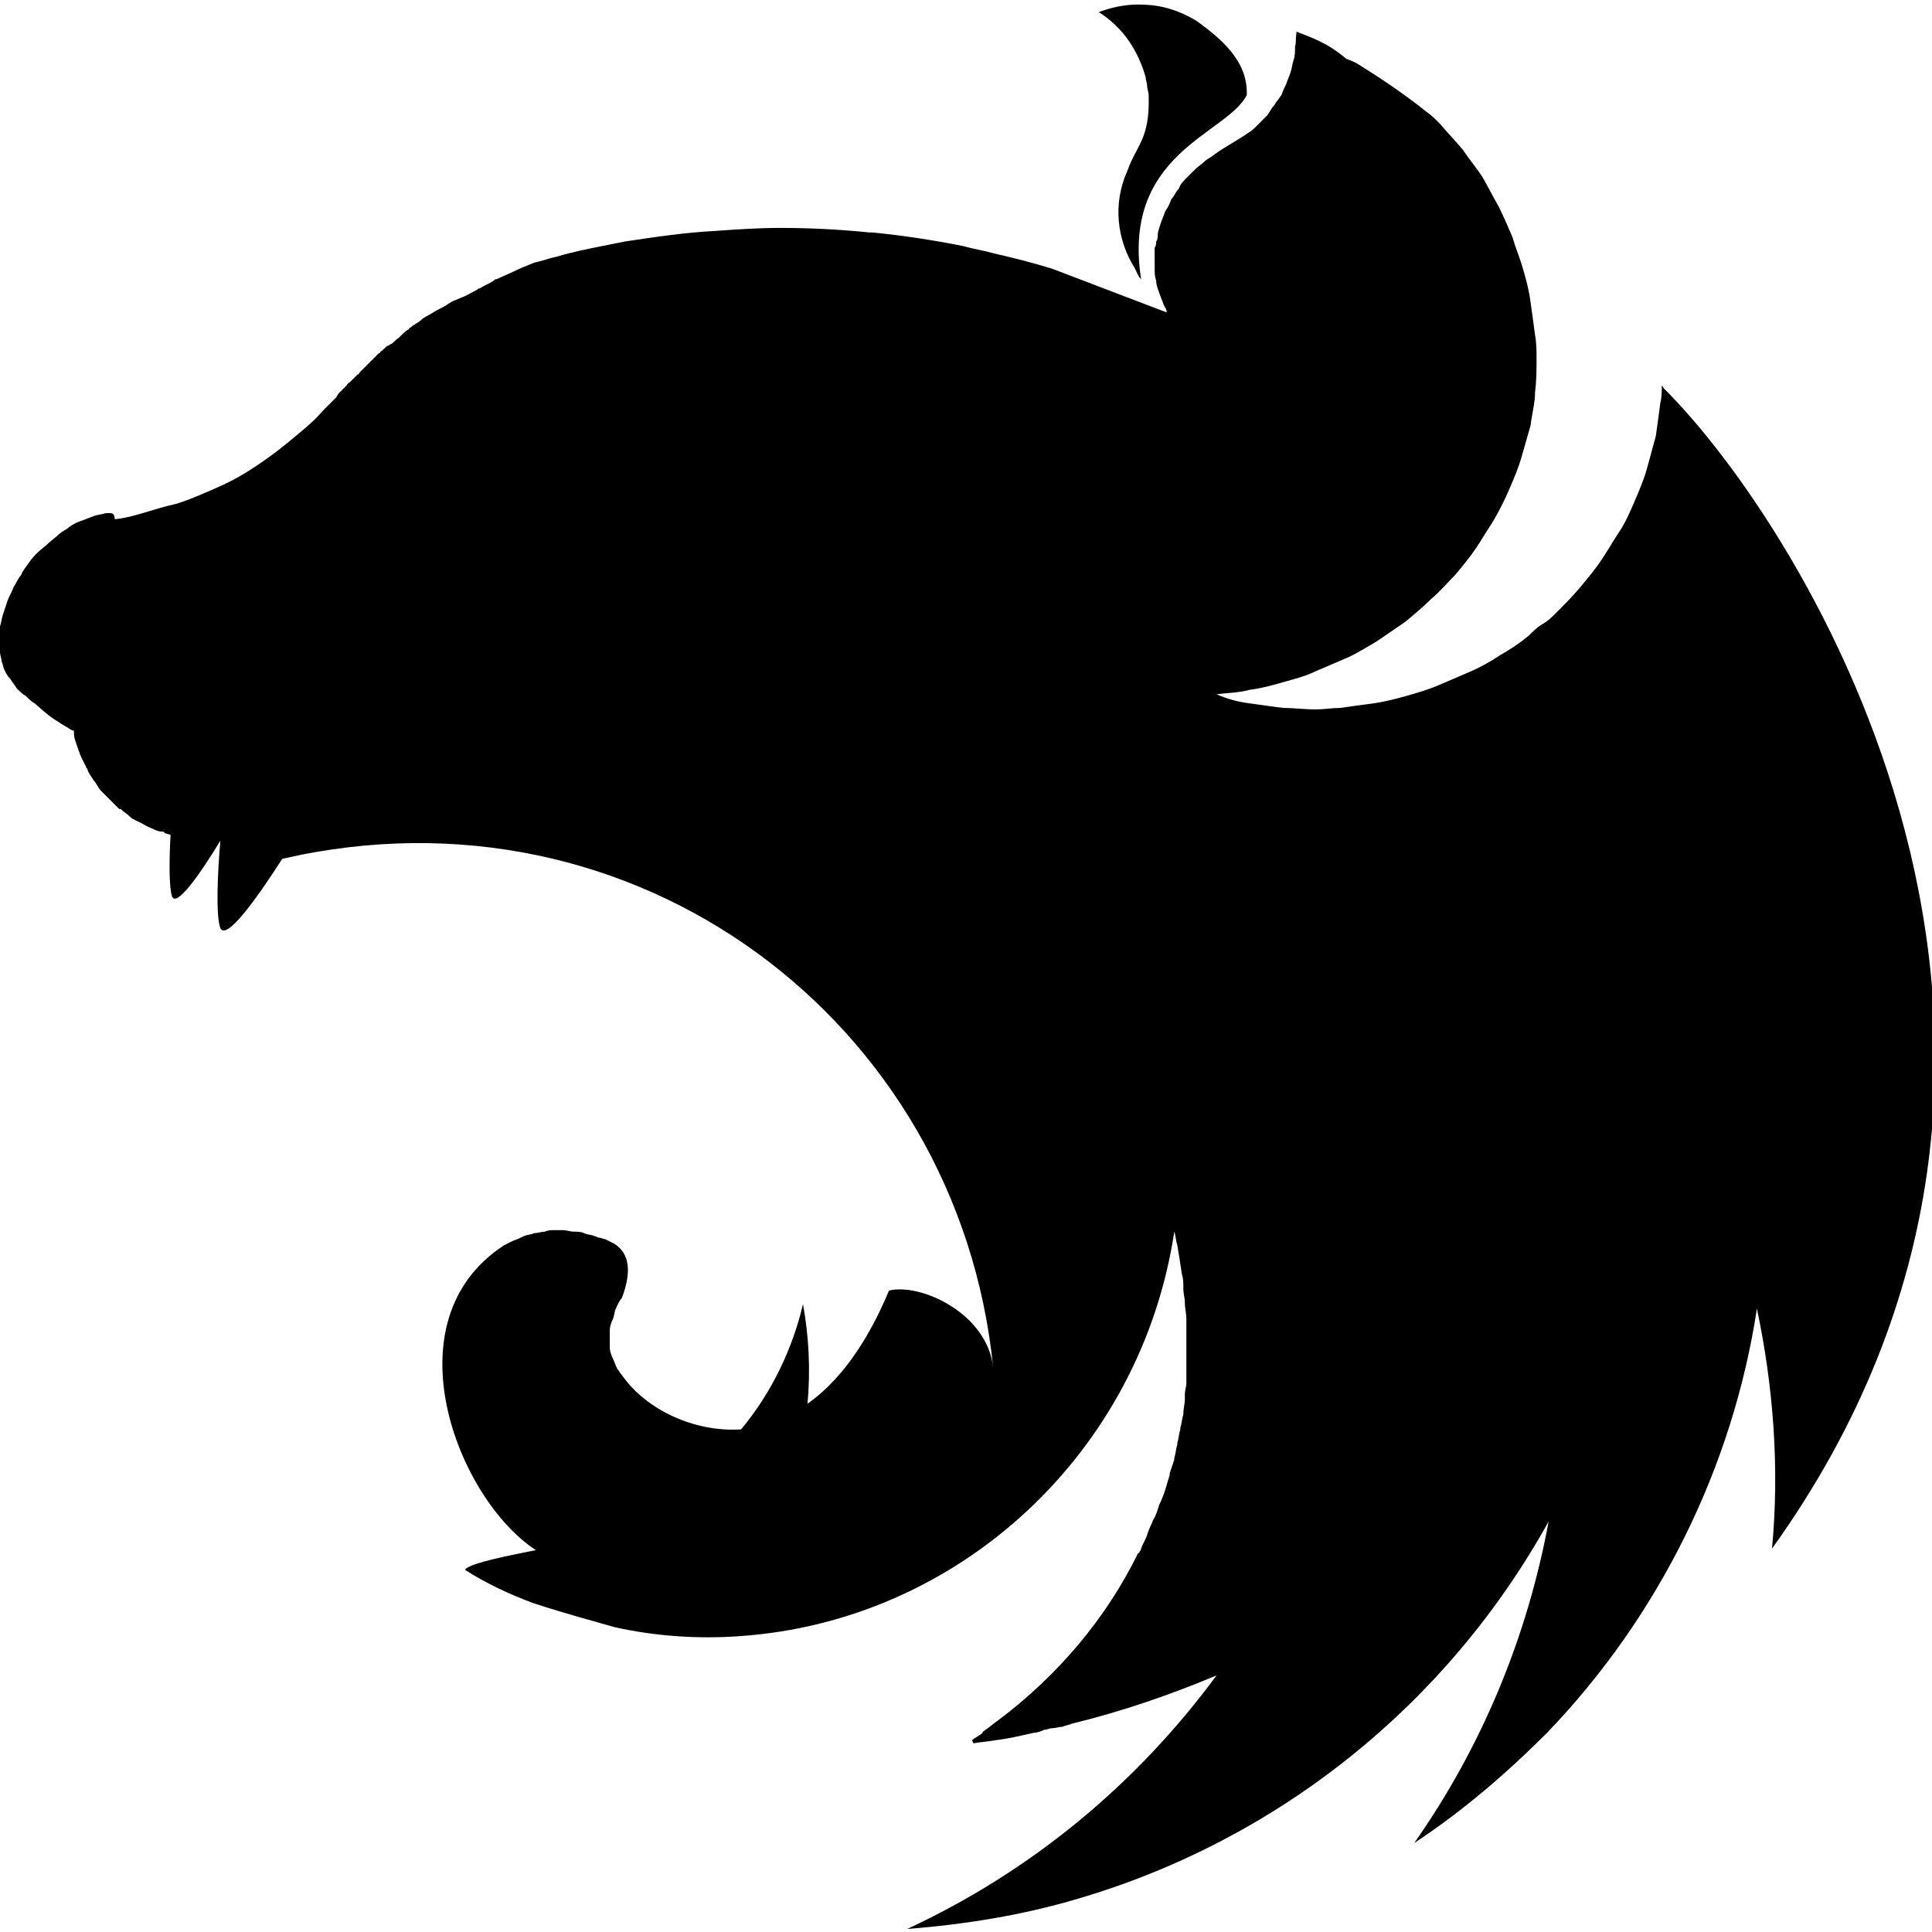
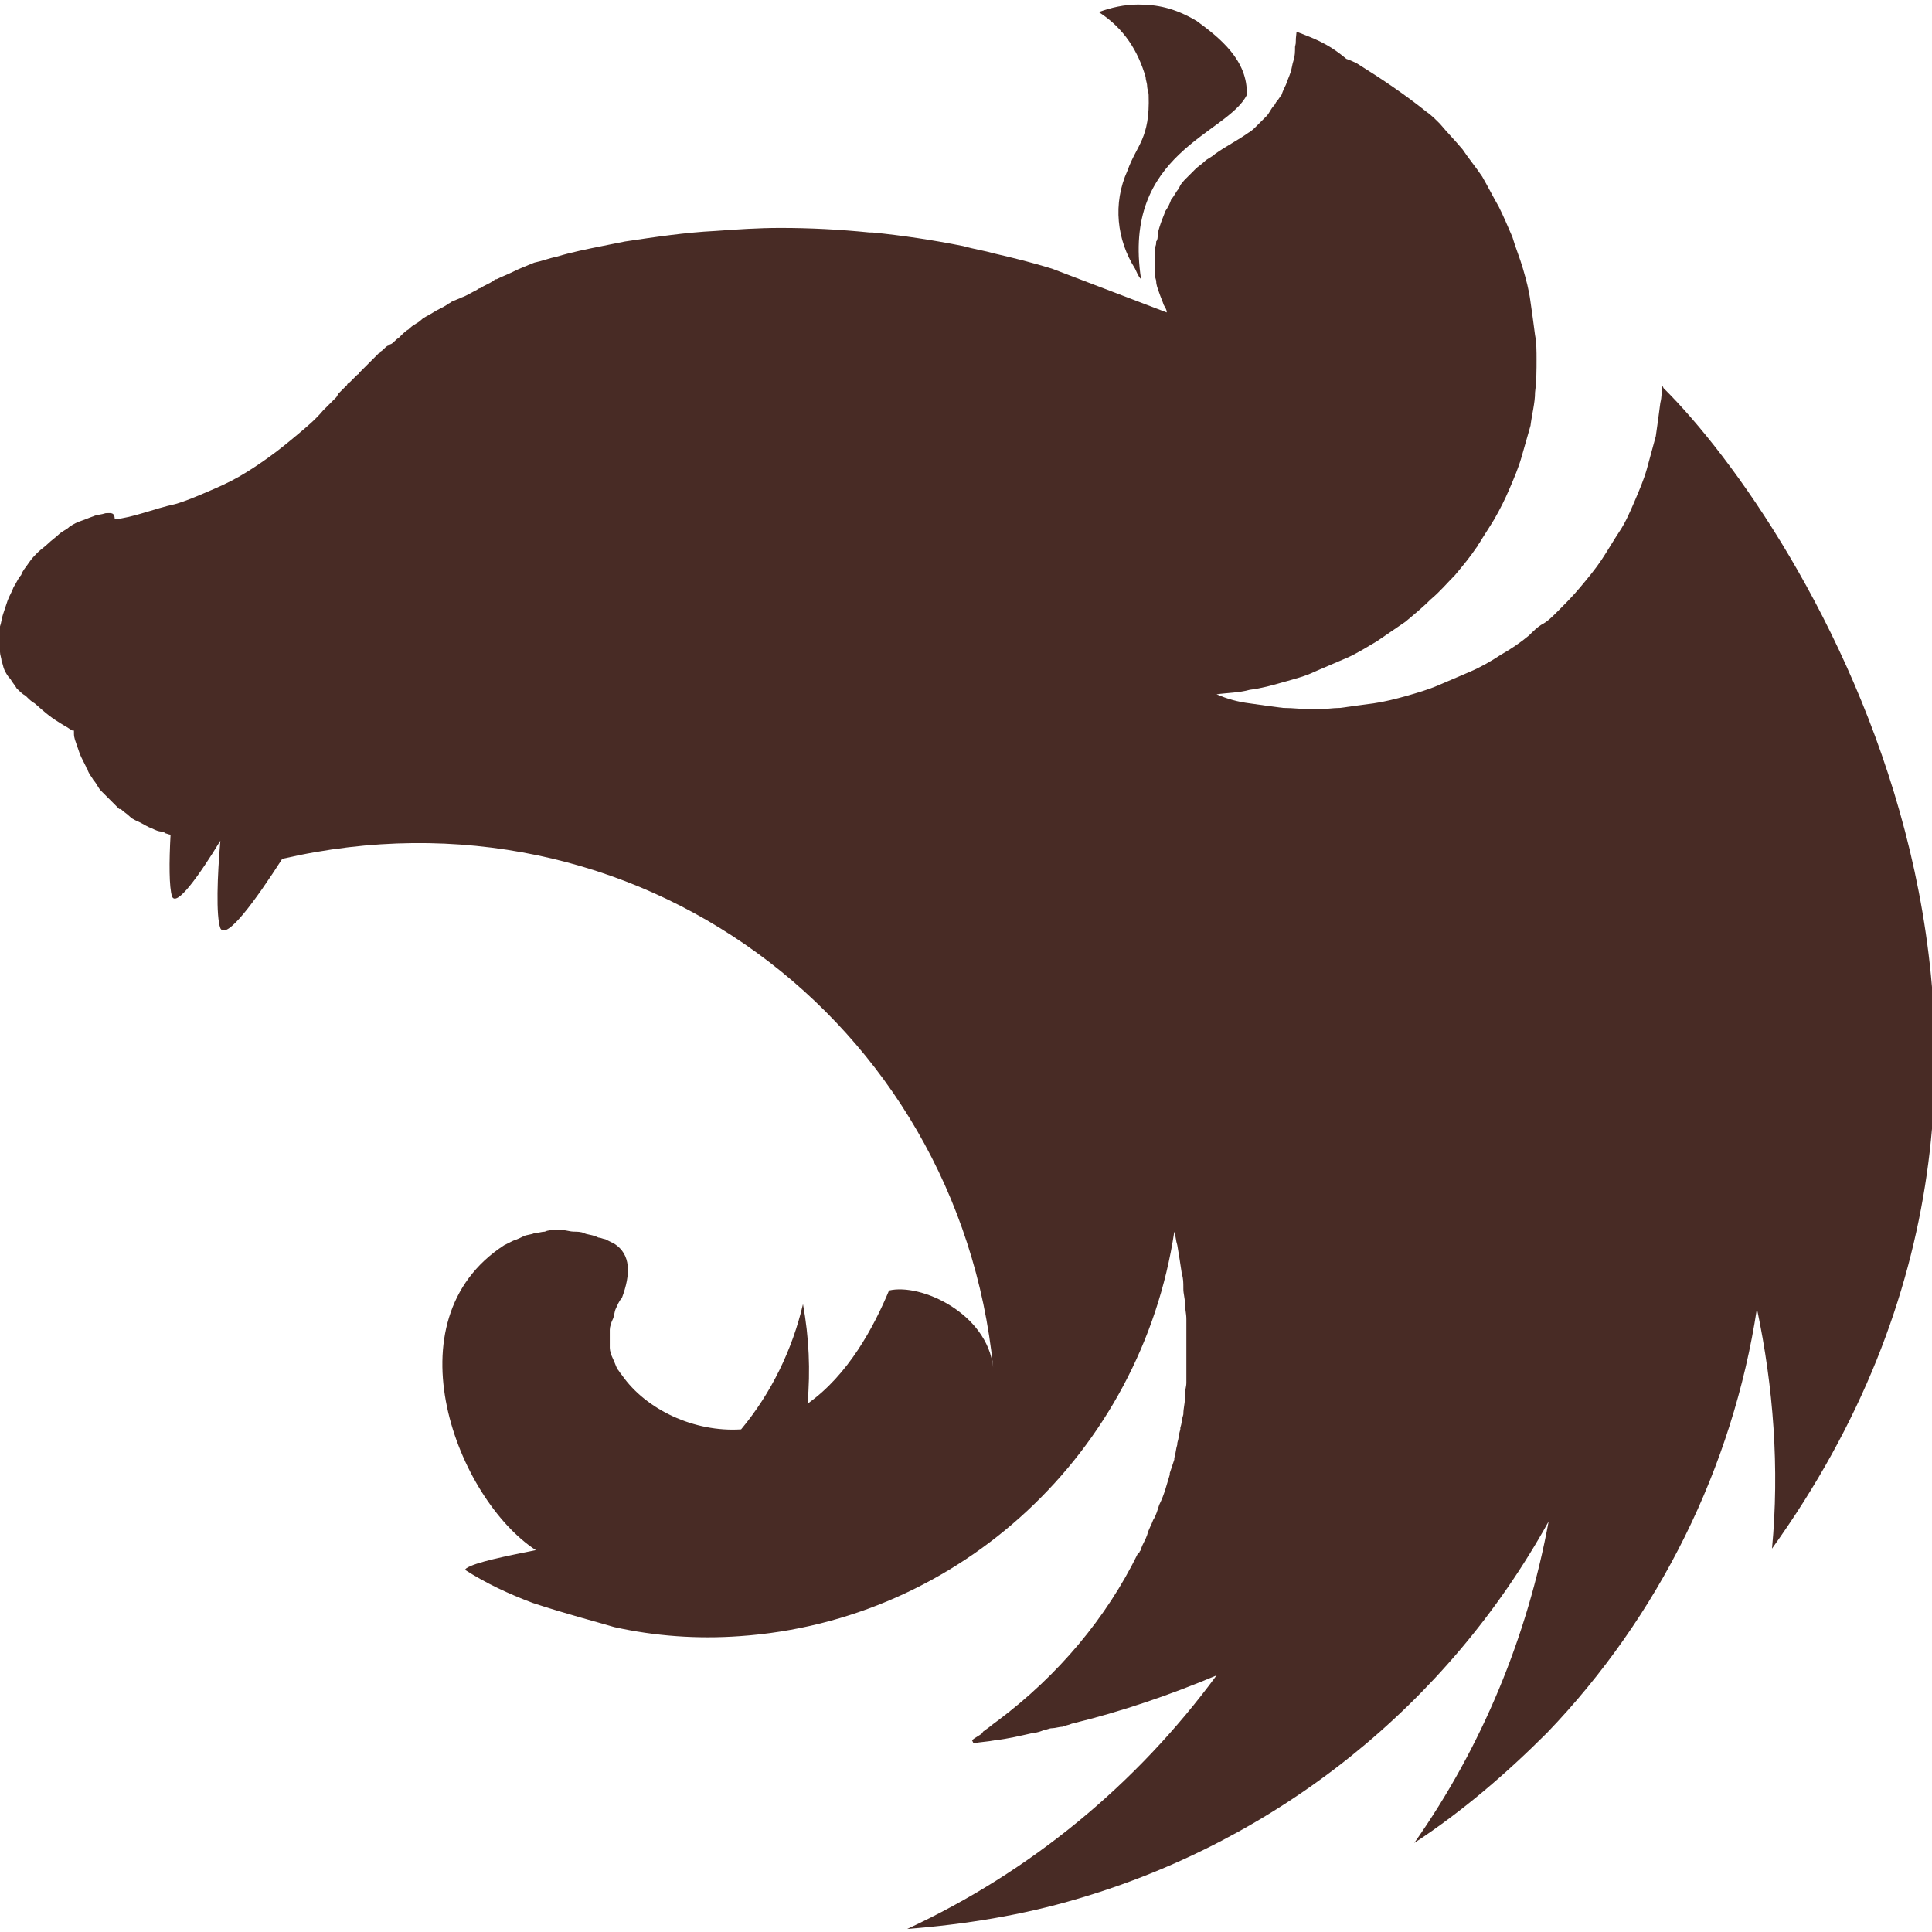
<svg xmlns="http://www.w3.org/2000/svg" viewBox="0 0 128 128">
-   <path fill="black" d="M75.4.3c-.9 0-1.8.2-2.6.5 1.7 1.1 2.6 2.6 3.1 4.3 0 .2.1.4.1.6 0 .2.1.4.1.6.1 2.9-.8 3.3-1.4 5-1 2.2-.7 4.6.5 6.5.1.2.2.5.4.7-1.3-8.4 5.7-9.6 7-12.2.1-2.3-1.8-3.8-3.3-4.9C77.8.5 76.6.3 75.4.3zm10.5 1.8c-.1.8 0 .6-.1 1 0 .3 0 .6-.1.9-.1.3-.1.5-.2.8-.1.3-.2.5-.3.8-.1.2-.2.4-.3.7-.1.1-.2.3-.3.4-.1.1-.1.2-.2.3-.2.2-.3.5-.5.7l-.6.6c-.2.2-.4.4-.6.5-.7.5-1.5.9-2.2 1.4-.2.2-.5.3-.7.5-.2.2-.4.3-.6.5l-.6.6c-.2.2-.4.4-.5.7-.2.2-.3.5-.5.7-.1.3-.2.5-.4.8-.1.3-.2.5-.3.8-.1.3-.2.6-.2.8 0 .1 0 .3-.1.4 0 .1 0 .3-.1.4v1.4c0 .3 0 .5.1.8 0 .3.1.5.2.8.1.3.2.5.3.8.1.2.2.3.2.5l-7.6-2.9c-1.3-.4-2.5-.7-3.8-1-.7-.2-1.4-.3-2.1-.5-2-.4-4-.7-6-.9h-.2c-2-.2-3.9-.3-5.9-.3-1.5 0-2.9.1-4.3.2-2 .1-4 .4-6 .7l-1.5.3c-1 .2-2 .4-3 .7-.5.1-1 .3-1.5.4-.5.2-1 .4-1.4.6-.4.2-.7.3-1.1.5-.1 0-.1 0-.2.1-.3.2-.6.3-.9.5-.1 0-.2.1-.2.1-.4.2-.7.4-1 .5-.2.1-.5.2-.7.3-.1.1-.2.1-.3.2-.3.2-.6.3-.9.5-.3.2-.6.3-.8.5-.2.2-.5.3-.7.5 0 0-.1 0-.1.1-.2.1-.4.3-.6.5l-.1.1c-.2.1-.3.3-.5.4-.1 0-.1.1-.2.1-.2.1-.3.3-.5.4 0 .1-.1.1-.1.1l-.6.6-.1.1-.6.6s0 .1-.1.1l-.5.5c-.1.1-.2.1-.2.2l-.6.6c0 .1-.1.1-.1.2l-.8.8-.1.1c-.5.6-1.1 1.1-1.7 1.6-.6.5-1.2 1-1.9 1.5s-1.3.9-2 1.3-1.4.7-2.1 1c-.7.3-1.4.6-2.1.8-1.4.3-2.8.9-4 1 0-.5-.3-.4-.6-.4-.3.1-.6.1-.8.2-.3.1-.5.2-.8.3-.3.1-.5.2-.8.4-.2.2-.5.3-.7.5-.2.2-.5.4-.7.6-.2.2-.5.4-.7.6-.2.2-.4.4-.6.7-.2.3-.4.5-.5.8-.2.2-.3.5-.5.8-.1.3-.3.6-.4.9l-.3.9c-.1.3-.1.5-.2.8v.1c-.1.3-.1.7-.1.9.1-.1.1.1.1.3v.4c0 .2.1.4.1.6.1.2.1.4.2.6.1.2.2.4.4.6.1.2.3.4.4.6.2.2.4.4.6.5.2.2.4.4.6.5.8.7 1 .9 2 1.5.2.1.3.2.5.3h.1v.2c0 .3.1.5.2.8.1.3.2.6.3.8l.3.6c0 .1.1.1.1.2.1.3.3.5.4.7.2.2.3.5.5.7l.6.6.6.6H8c.2.2.4.3.6.5.2.2.5.3.7.4.2.1.5.3.8.4.2.1.4.2.7.2 0 0 .1 0 .1.1.1 0 .3.1.4.1-.1 1.8-.1 3.5.1 4.1.3.7 1.8-1.4 3.2-3.7-.2 2.3-.3 5 0 5.8.4.8 2.3-1.8 4.1-4.6 23.4-5.4 44.8 10.8 47.1 33.7-.4-3.6-4.8-5.6-6.9-5.1-1 2.4-2.7 5.6-5.4 7.5.2-2.2.1-4.4-.3-6.6-.7 3-2.1 5.9-4.1 8.3-3.1.2-6.3-1.3-7.9-3.6-.1-.1-.2-.3-.3-.4-.1-.2-.2-.5-.3-.7-.1-.2-.2-.5-.2-.7v-.7-.5c0-.2.1-.5.2-.7.1-.2.1-.5.2-.7.1-.2.2-.5.4-.7.6-1.6.6-2.9-.5-3.6l-.6-.3c-.1 0-.3-.1-.4-.1-.1 0-.2-.1-.3-.1-.2-.1-.5-.1-.7-.2-.2-.1-.5-.1-.7-.1-.2 0-.5-.1-.7-.1h-.5c-.3 0-.5 0-.7.1-.2 0-.5.1-.7.1-.2.1-.5.1-.7.2-.2.1-.4.2-.7.3l-.6.3c-7.7 5-3.1 16.8 2.1 20.2-2 .4-4 .8-4.6 1.2l-.1.1c1.4.9 2.9 1.6 4.5 2.2 2.1.7 4.4 1.3 5.4 1.6 2.7.6 5.5.8 8.3.6 14.6-1 26.6-12.2 28.8-26.8.1.3.1.6.2.9.1.6.2 1.2.3 1.9.1.3.1.6.1.9v.1c0 .3.1.6.1.9 0 .4.1.7.1 1.1V91.6c0 .3-.1.5-.1.8v.3c0 .3-.1.6-.1 1-.1.3-.1.6-.2.9v.1c-.1.3-.1.6-.2.9v.1c-.1.3-.1.6-.2.9v.1l-.3.9v.1c-.1.3-.2.7-.3 1-.1.3-.2.6-.4 1-.1.3-.2.7-.4 1-.1.3-.3.6-.4 1-.1.3-.3.6-.4.9 0 .1-.1.2-.1.2s0 .1-.1.1c-2.1 4.3-5.3 8.1-9.3 11.1-.3.2-.5.4-.8.6-.1.1-.2.1-.2.2-.2.2-.5.3-.7.5l.1.2c.5-.1.9-.1 1.4-.2.9-.1 1.7-.3 2.6-.5.2 0 .5-.1.7-.2.2 0 .3-.1.5-.1s.5-.1.7-.1c.2-.1.4-.1.6-.2 3.3-.8 6.5-1.9 9.6-3.2-5.3 7.2-12.3 13-20.5 16.8 3.8-.3 7.6-.9 11.3-2 13.3-3.9 24.5-12.9 31.2-25-1.4 7.6-4.4 14.9-8.9 21.3 3.2-2.1 6.1-4.6 8.8-7.3 7.4-7.7 12.3-17.6 13.9-28.1 1.1 5.2 1.5 10.6 1 15.9 23.9-33.3 2-67.8-7.2-76.9 0-.1-.1-.1-.1-.2v0c0 .4 0 .8-.1 1.2-.1.8-.2 1.5-.3 2.2-.2.7-.4 1.5-.6 2.2-.2.7-.5 1.4-.8 2.1-.3.7-.6 1.4-1 2-.4.6-.8 1.3-1.2 1.9-.4.6-.9 1.2-1.4 1.8-.5.6-1 1.1-1.6 1.7-.3.3-.6.6-1 .8-.3.2-.5.4-.8.7-.6.5-1.2.9-1.9 1.3-.6.4-1.3.8-2 1.1l-2.1.9c-.7.3-1.4.5-2.1.7-.7.2-1.5.4-2.2.5-.8.1-1.5.2-2.2.3-.5 0-1.1.1-1.6.1-.8 0-1.5-.1-2.2-.1-.8-.1-1.5-.2-2.2-.3-.8-.1-1.5-.3-2.2-.6.7-.1 1.5-.1 2.2-.3.8-.1 1.5-.3 2.2-.5.7-.2 1.5-.4 2.1-.7l2.1-.9c.7-.3 1.3-.7 2-1.1.6-.4 1.3-.9 1.9-1.3.6-.5 1.2-1 1.7-1.5.6-.5 1.1-1.1 1.6-1.6.5-.6 1-1.2 1.4-1.8.1-.1.1-.2.2-.3.3-.5.7-1.1 1-1.6.4-.7.7-1.3 1-2 .3-.7.6-1.4.8-2.1l.6-2.1c.1-.8.3-1.5.3-2.2.1-.8.1-1.5.1-2.2 0-.5 0-1.1-.1-1.6-.1-.8-.2-1.5-.3-2.2-.1-.8-.3-1.5-.5-2.2-.2-.7-.5-1.4-.7-2.1-.3-.7-.6-1.4-.9-2-.4-.7-.7-1.3-1.1-2-.4-.6-.9-1.2-1.3-1.8-.5-.6-1-1.1-1.5-1.7-.3-.3-.6-.6-.9-.8-1.5-1.2-3-2.2-4.6-3.2-.2-.1-.4-.2-.7-.3-1.3-1.1-2.3-1.4-3.3-1.8z" />
+   <path fill="#482B25" d="M75.4.3c-.9 0-1.8.2-2.6.5 1.7 1.1 2.6 2.6 3.1 4.3 0 .2.1.4.1.6 0 .2.1.4.1.6.1 2.9-.8 3.3-1.4 5-1 2.2-.7 4.6.5 6.5.1.2.2.5.4.7-1.3-8.4 5.7-9.6 7-12.2.1-2.3-1.8-3.8-3.3-4.9C77.8.5 76.6.3 75.4.3zm10.5 1.8c-.1.8 0 .6-.1 1 0 .3 0 .6-.1.9-.1.3-.1.5-.2.8-.1.3-.2.5-.3.8-.1.2-.2.4-.3.7-.1.1-.2.3-.3.4-.1.1-.1.2-.2.3-.2.2-.3.5-.5.7l-.6.6c-.2.2-.4.4-.6.5-.7.5-1.5.9-2.2 1.4-.2.2-.5.3-.7.5-.2.2-.4.3-.6.5l-.6.6c-.2.2-.4.4-.5.7-.2.2-.3.5-.5.7-.1.3-.2.5-.4.8-.1.3-.2.5-.3.8-.1.3-.2.6-.2.8 0 .1 0 .3-.1.4 0 .1 0 .3-.1.4v1.4c0 .3 0 .5.1.8 0 .3.1.5.2.8.1.3.2.5.3.8.1.2.2.3.2.5l-7.6-2.9c-1.3-.4-2.5-.7-3.8-1-.7-.2-1.4-.3-2.1-.5-2-.4-4-.7-6-.9h-.2c-2-.2-3.9-.3-5.9-.3-1.5 0-2.9.1-4.3.2-2 .1-4 .4-6 .7l-1.5.3c-1 .2-2 .4-3 .7-.5.1-1 .3-1.5.4-.5.2-1 .4-1.4.6-.4.2-.7.3-1.1.5-.1 0-.1 0-.2.1-.3.2-.6.3-.9.5-.1 0-.2.1-.2.1-.4.2-.7.4-1 .5-.2.1-.5.2-.7.3-.1.1-.2.1-.3.2-.3.2-.6.3-.9.5-.3.2-.6.3-.8.5-.2.2-.5.3-.7.5 0 0-.1 0-.1.1-.2.1-.4.3-.6.5l-.1.1c-.2.1-.3.3-.5.4-.1 0-.1.1-.2.1-.2.1-.3.3-.5.4 0 .1-.1.1-.1.1l-.6.6-.1.1-.6.6s0 .1-.1.1l-.5.5c-.1.1-.2.1-.2.2l-.6.6c0 .1-.1.1-.1.2l-.8.8-.1.1c-.5.6-1.1 1.1-1.7 1.6-.6.5-1.2 1-1.9 1.5s-1.3.9-2 1.3-1.4.7-2.1 1c-.7.3-1.4.6-2.1.8-1.4.3-2.8.9-4 1 0-.5-.3-.4-.6-.4-.3.1-.6.1-.8.2-.3.1-.5.2-.8.3-.3.1-.5.2-.8.4-.2.2-.5.3-.7.5-.2.2-.5.4-.7.6-.2.2-.5.4-.7.6-.2.2-.4.4-.6.7-.2.3-.4.5-.5.8-.2.2-.3.5-.5.8-.1.3-.3.6-.4.9l-.3.9c-.1.3-.1.5-.2.8v.1c-.1.3-.1.7-.1.9.1-.1.1.1.1.3v.4c0 .2.1.4.1.6.1.2.1.4.2.6.1.2.2.4.4.6.1.2.3.4.4.6.2.2.4.4.6.5.2.2.4.4.6.5.8.7 1 .9 2 1.5.2.1.3.2.5.3h.1v.2c0 .3.1.5.2.8.1.3.2.6.3.8l.3.6c0 .1.1.1.1.2.1.3.3.5.4.7.2.2.3.5.5.7l.6.6.6.6H8c.2.2.4.3.6.5.2.2.5.3.7.4.2.1.5.3.8.4.2.1.4.2.7.2 0 0 .1 0 .1.1.1 0 .3.1.4.1-.1 1.8-.1 3.5.1 4.1.3.7 1.8-1.4 3.2-3.7-.2 2.3-.3 5 0 5.8.4.8 2.3-1.8 4.1-4.6 23.4-5.4 44.8 10.8 47.1 33.7-.4-3.6-4.8-5.6-6.9-5.1-1 2.4-2.7 5.6-5.4 7.5.2-2.2.1-4.4-.3-6.6-.7 3-2.1 5.9-4.1 8.3-3.1.2-6.3-1.3-7.9-3.6-.1-.1-.2-.3-.3-.4-.1-.2-.2-.5-.3-.7-.1-.2-.2-.5-.2-.7v-.7-.5c0-.2.1-.5.2-.7.1-.2.1-.5.2-.7.1-.2.2-.5.4-.7.6-1.6.6-2.9-.5-3.6l-.6-.3c-.1 0-.3-.1-.4-.1-.1 0-.2-.1-.3-.1-.2-.1-.5-.1-.7-.2-.2-.1-.5-.1-.7-.1-.2 0-.5-.1-.7-.1h-.5c-.3 0-.5 0-.7.1-.2 0-.5.1-.7.1-.2.1-.5.1-.7.2-.2.1-.4.2-.7.3l-.6.3c-7.7 5-3.1 16.8 2.1 20.2-2 .4-4 .8-4.6 1.2l-.1.1c1.4.9 2.9 1.6 4.5 2.2 2.1.7 4.4 1.3 5.4 1.6 2.7.6 5.5.8 8.3.6 14.6-1 26.6-12.2 28.8-26.8.1.3.1.6.2.9.1.6.2 1.2.3 1.9.1.3.1.6.1.9v.1c0 .3.1.6.1.9 0 .4.1.7.1 1.1V91.6c0 .3-.1.5-.1.8v.3c0 .3-.1.6-.1 1-.1.3-.1.6-.2.9v.1c-.1.3-.1.6-.2.9v.1c-.1.3-.1.6-.2.9v.1l-.3.9v.1c-.1.3-.2.7-.3 1-.1.3-.2.6-.4 1-.1.3-.2.7-.4 1-.1.3-.3.6-.4 1-.1.3-.3.6-.4.9 0 .1-.1.2-.1.2s0 .1-.1.1c-2.1 4.3-5.3 8.1-9.3 11.1-.3.2-.5.4-.8.6-.1.1-.2.1-.2.2-.2.2-.5.3-.7.5l.1.2c.5-.1.9-.1 1.4-.2.9-.1 1.7-.3 2.6-.5.2 0 .5-.1.7-.2.2 0 .3-.1.5-.1s.5-.1.7-.1c.2-.1.4-.1.6-.2 3.3-.8 6.5-1.9 9.6-3.2-5.3 7.2-12.3 13-20.5 16.8 3.8-.3 7.6-.9 11.3-2 13.3-3.9 24.5-12.9 31.2-25-1.4 7.6-4.4 14.9-8.9 21.3 3.2-2.1 6.1-4.6 8.8-7.3 7.4-7.7 12.3-17.6 13.9-28.1 1.1 5.2 1.5 10.6 1 15.9 23.9-33.3 2-67.8-7.2-76.9 0-.1-.1-.1-.1-.2v0c0 .4 0 .8-.1 1.2-.1.8-.2 1.5-.3 2.2-.2.7-.4 1.5-.6 2.2-.2.7-.5 1.4-.8 2.1-.3.7-.6 1.4-1 2-.4.6-.8 1.3-1.2 1.9-.4.6-.9 1.2-1.4 1.8-.5.6-1 1.1-1.6 1.7-.3.3-.6.6-1 .8-.3.2-.5.4-.8.7-.6.5-1.2.9-1.9 1.3-.6.4-1.3.8-2 1.1l-2.1.9c-.7.3-1.4.5-2.1.7-.7.2-1.5.4-2.2.5-.8.1-1.5.2-2.2.3-.5 0-1.1.1-1.6.1-.8 0-1.5-.1-2.2-.1-.8-.1-1.5-.2-2.2-.3-.8-.1-1.5-.3-2.2-.6.7-.1 1.5-.1 2.2-.3.8-.1 1.5-.3 2.2-.5.7-.2 1.5-.4 2.1-.7l2.1-.9c.7-.3 1.3-.7 2-1.1.6-.4 1.3-.9 1.9-1.3.6-.5 1.2-1 1.7-1.5.6-.5 1.1-1.1 1.6-1.6.5-.6 1-1.2 1.4-1.8.1-.1.1-.2.2-.3.3-.5.7-1.1 1-1.6.4-.7.7-1.3 1-2 .3-.7.6-1.4.8-2.1l.6-2.1c.1-.8.3-1.5.3-2.2.1-.8.1-1.5.1-2.2 0-.5 0-1.1-.1-1.6-.1-.8-.2-1.5-.3-2.2-.1-.8-.3-1.5-.5-2.2-.2-.7-.5-1.4-.7-2.1-.3-.7-.6-1.4-.9-2-.4-.7-.7-1.3-1.1-2-.4-.6-.9-1.2-1.3-1.8-.5-.6-1-1.1-1.5-1.7-.3-.3-.6-.6-.9-.8-1.5-1.2-3-2.2-4.6-3.2-.2-.1-.4-.2-.7-.3-1.3-1.1-2.3-1.4-3.3-1.8z" />
</svg>
